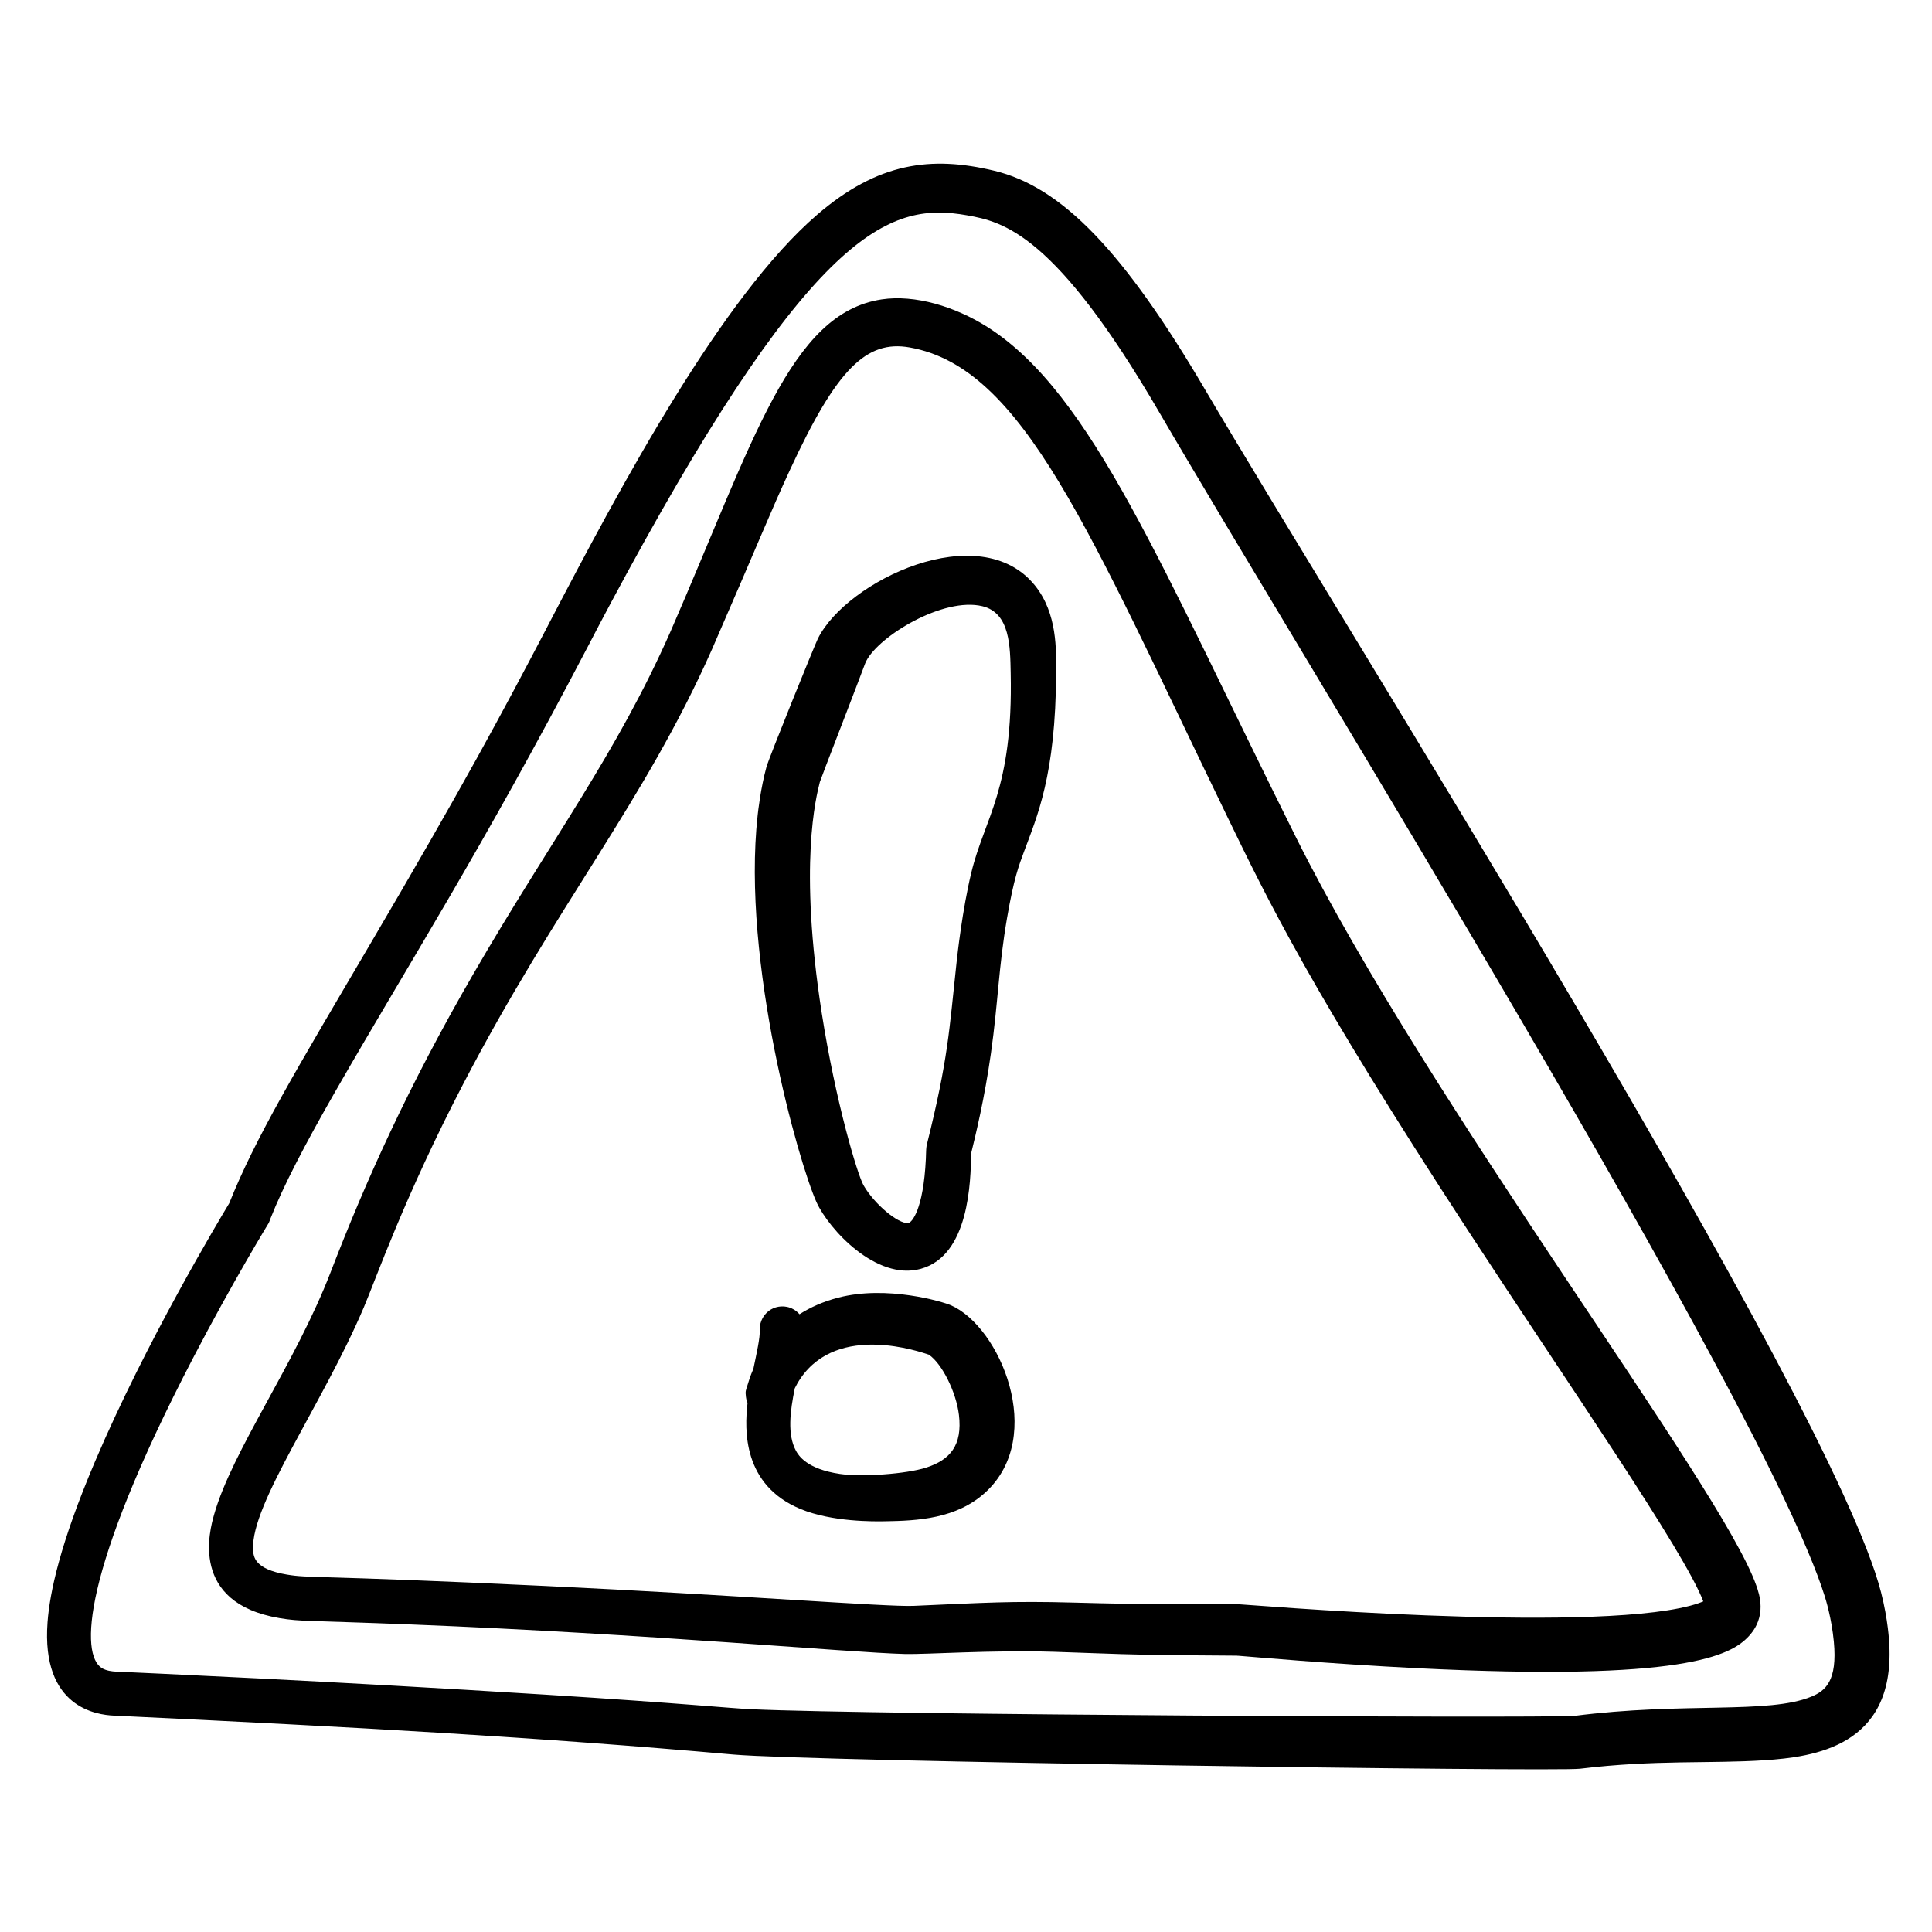
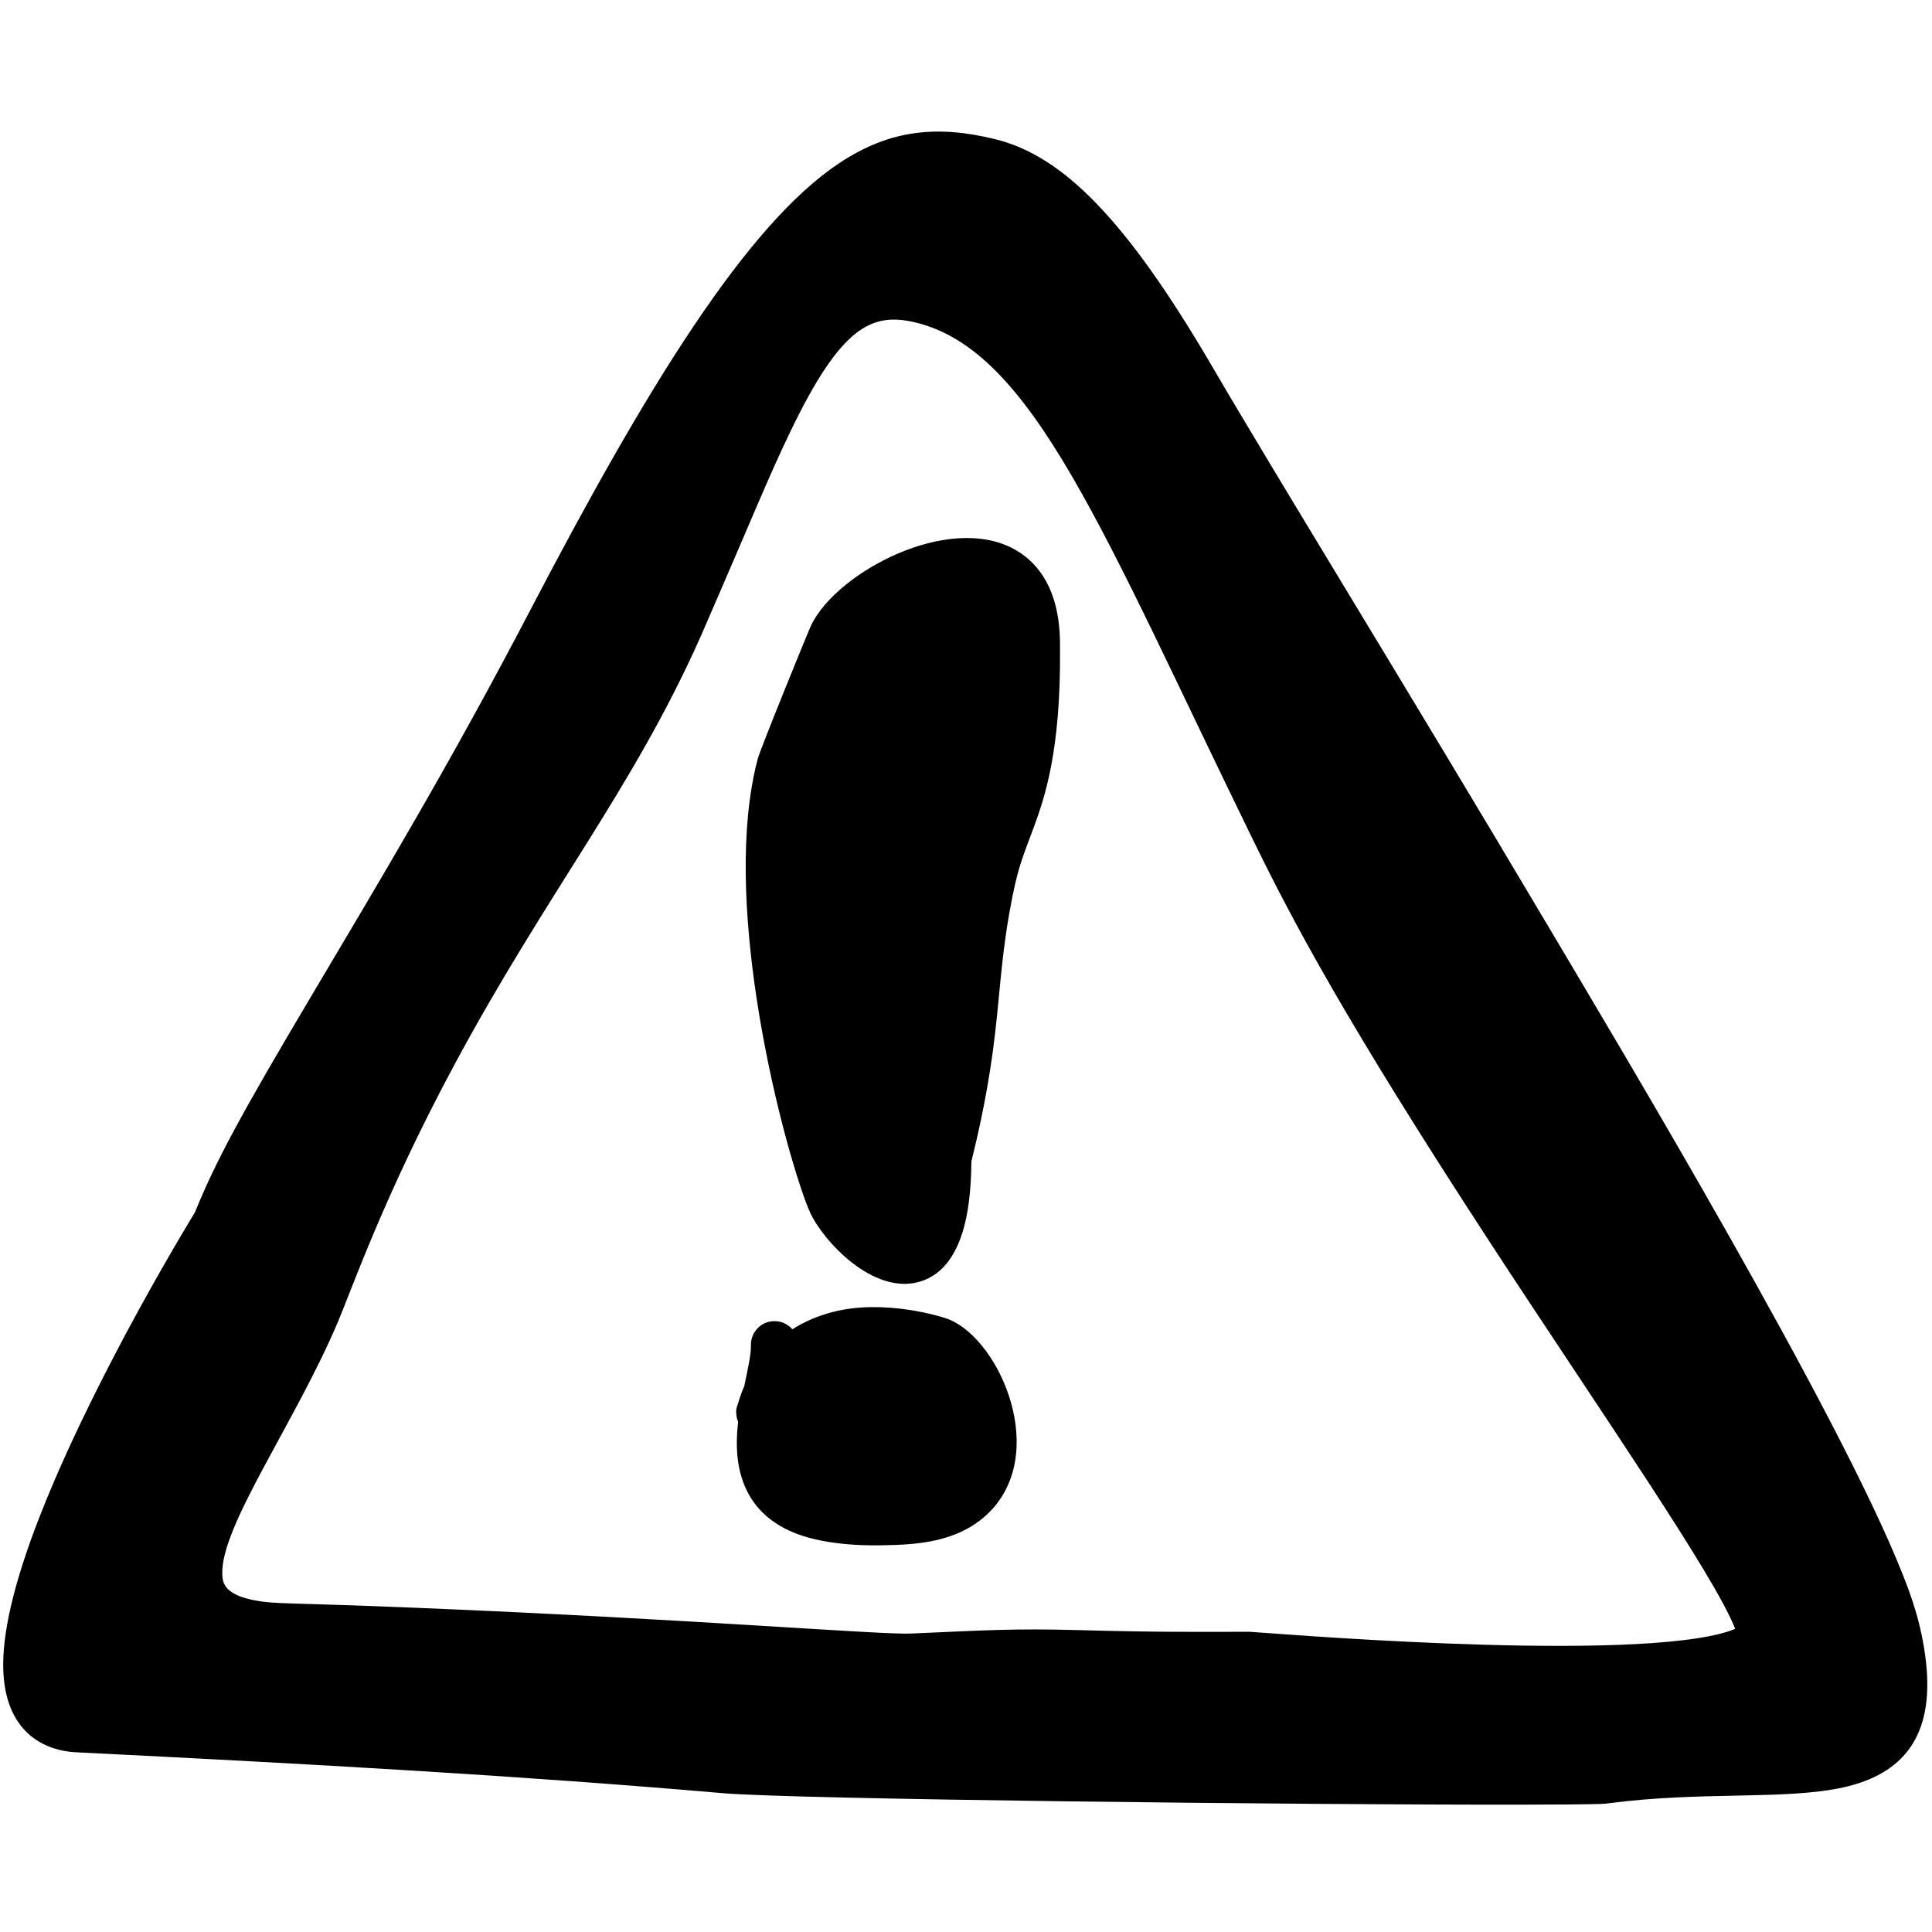
<svg xmlns="http://www.w3.org/2000/svg" width="100%" height="100%" viewBox="0 0 529 529" version="1.1" xml:space="preserve" style="fill-rule:evenodd;clip-rule:evenodd;stroke-linejoin:round;stroke-miterlimit:2;">
  <g transform="matrix(1,0,0,1,-764,-764)">
    <g id="Warning_icon" transform="matrix(1,0,0,1,0,-0.962497)">
      <rect x="764" y="764.962" width="528.742" height="528.742" style="fill:none;" />
-       <g transform="matrix(1.541295,0,0,1.523851,774.9864,-1803.217)">
-         <path d="M212.605,1982.815C190.72,1982.679 190.707,1982.452 180.222,1982.124C168.915,1981.77 157.408,1982.616 153.613,1982.515C143.342,1982.24 108.595,1978.926 65.854,1977.209C47.366,1976.466 46.309,1976.718 42.515,1976.068C26.457,1973.317 30.143,1960.214 30.903,1957.486C34.118,1945.965 45.356,1930.338 51.627,1913.862C57.78,1897.695 65.34,1880.623 76.952,1860.341C90.782,1836.185 102.381,1820.832 112.031,1798.698L112.034,1798.691C126.762,1764.48 133.214,1741.612 149.495,1739.119C155.403,1738.214 162.564,1740.39 168.354,1744.125C186.959,1756.125 199.205,1787.32 223.047,1835.662C246.962,1884.15 298.752,1952.407 304.889,1970.249C305.375,1971.662 306.879,1975.779 303.457,1979.413C300.299,1982.766 292.112,1987.464 244.59,1985.065C228.956,1984.276 215.33,1983.021 212.819,1982.83C212.76,1982.825 212.633,1982.842 212.605,1982.815ZM119.374,1801.948C107.245,1829.616 91.761,1847.821 75.128,1880.159C64.737,1900.36 59.674,1915.068 57.505,1920.228C50.136,1937.756 37.47,1955.468 37.829,1963.723C37.887,1965.052 38.074,1967.266 43.821,1968.242C47.938,1968.942 48.097,1968.296 89.81,1970.297C123.372,1971.907 150.445,1974.078 155.136,1973.871C167.848,1973.312 172.447,1972.971 183.708,1973.283C197.184,1973.656 203.109,1973.582 212.786,1973.569C213.799,1973.568 274.327,1978.836 293.116,1973.849C294.207,1973.56 294.956,1973.284 295.459,1973.062C292.07,1964.035 271.648,1934.308 253.62,1906.355C225.818,1863.246 218.183,1847.266 210.858,1831.977C186.238,1780.595 174.672,1751.405 154.502,1747.756C146.777,1746.358 141.5,1751.631 133.234,1769.698C129.619,1777.6 127.778,1782.428 119.374,1801.948Z" />
+       <g transform="matrix(-1.607858,-0,0,-1.589661,1261.936,3961.582)">
+         <path d="M148.263,1811.376C142.378,1834.916 144.472,1841.835 140.605,1859.622C138.356,1869.966 132.477,1874.95 133.275,1900.649C134.023,1924.697 163.788,1910.256 167.483,1900.649C167.832,1899.743 175.628,1879.901 175.881,1878.923C182.431,1853.649 170.39,1809.209 167.483,1803.395C164.576,1797.581 148.645,1781.945 148.263,1811.376Z" />
+         <path d="M144.264,1810.848C144.357,1805.671 144.618,1792.661 153.044,1790.125C160.971,1787.738 169.541,1797.149 171.741,1802.059C174.838,1808.974 184.802,1844.286 182.303,1870.508C182.228,1871.296 181.78,1875.99 180.629,1880.251C180.17,1881.948 172.022,1902.24 171.498,1903.308C167.056,1912.373 148.193,1922.532 136.963,1916.283C128.738,1911.705 129.193,1901.296 129.174,1898.958C129.038,1881.552 131.805,1873.488 133.576,1868.563C135.529,1863.131 136.389,1861.779 137.831,1853.457C139.355,1844.658 139.448,1838.447 140.642,1829.599C141.776,1821.199 143.387,1814.461 144.264,1810.848ZM152.144,1812.369C148.666,1826.46 148.241,1831.747 147.068,1843.146C146.876,1845.009 146.152,1852.765 144.36,1860.738C142.298,1869.912 138.128,1874.076 137.294,1890.231C137.226,1891.534 137.05,1899.871 137.629,1903.104C138.363,1907.205 140.427,1910.373 147.246,1909.123C154.102,1907.866 161.612,1902.344 162.998,1899.077C163.303,1898.358 163.262,1898.343 166.455,1889.953C170.632,1878.975 170.808,1878.499 171.145,1877.545C171.813,1874.848 174.924,1862.734 170.809,1836.054C168.36,1820.178 164.48,1807.028 163.375,1805.074C161.466,1801.699 157.218,1798.125 155.441,1798.301C154.839,1798.36 152.752,1800.61 152.311,1809.848C152.277,1810.57 152.273,1811.409 152.27,1811.433C152.239,1811.747 152.18,1812.057 152.148,1812.37L152.144,1812.369Z" />
      </g>
-       <g transform="matrix(-1.541295,-0,0,-1.523851,1252.266,3840.191)">
-         <path d="M144.264,1810.849C144.354,1805.75 144.6,1792.468 153.227,1790.072C161.111,1787.883 169.563,1797.196 171.741,1802.059C174.859,1809.022 185.078,1845.195 182.193,1871.584C182.116,1872.285 181.664,1876.419 180.629,1880.251C180.17,1881.946 172.023,1902.238 171.498,1903.308C166.403,1913.705 142.709,1925.218 132.91,1912.833C128.938,1907.814 129.155,1901.26 129.171,1897.203C129.241,1878.662 132.594,1871.287 134.896,1864.979C135.79,1862.529 136.667,1860.294 137.892,1853.101C139.4,1844.241 139.469,1837.98 140.746,1828.843C141.877,1820.747 143.456,1814.172 144.264,1810.849ZM152.144,1812.369C148.322,1827.855 148.173,1832.903 146.863,1845.078C146.723,1846.382 145.846,1854.532 144.237,1861.268C141.874,1871.159 136.802,1876.16 137.242,1897.135C137.339,1901.787 137.305,1907.92 142.265,1909.138C149.195,1910.839 160.641,1903.795 162.9,1899.288C163.185,1898.718 163.124,1898.692 165.736,1891.839C170.534,1879.254 170.753,1878.654 171.145,1877.545C171.813,1874.848 174.924,1862.735 170.809,1836.054C168.36,1820.178 164.48,1807.028 163.375,1805.074C161.466,1801.699 157.218,1798.125 155.441,1798.301C154.84,1798.36 152.752,1800.609 152.311,1809.848C152.31,1809.87 152.296,1810.115 152.281,1810.784C152.256,1811.964 152.162,1812.23 152.148,1812.37L152.144,1812.369Z" />
+       <g transform="matrix(1.607858,0,0,1.589661,764.0436,-1925.545)">
+         <path d="M131.857,1924.107C132.142,1933.081 117.829,1958.128 154.779,1954.082C177.189,1951.628 166.385,1926.285 159.34,1924.107C141.773,1918.678 132.084,1926.169 129.366,1935.837" />
+         <path d="M125.676,1937.417C125.455,1936.886 125.404,1936.454 125.389,1936.329C125.262,1935.24 125.35,1935.236 125.67,1934.187C125.813,1933.718 126.116,1932.648 126.713,1931.263C127.313,1928.335 127.898,1925.787 127.851,1924.225C127.8,1922.57 128.776,1921.518 128.943,1921.338C129.293,1920.96 129.721,1920.641 130.187,1920.426C130.414,1920.322 131.718,1919.72 133.294,1920.325C133.463,1920.39 134.24,1920.688 134.902,1921.47C136.798,1920.245 139.072,1919.196 141.798,1918.482C150.549,1916.192 160.419,1919.276 161.626,1919.782C170.386,1923.451 178.722,1943.089 168.158,1953.26C163.016,1958.211 155.975,1958.556 150.5,1958.664C149.11,1958.692 141.218,1958.934 135.353,1956.573C124.649,1952.265 125.145,1941.995 125.676,1937.417ZM133.22,1936.947C133.218,1936.955 133.218,1936.955 133.221,1936.946C133.225,1936.93 133.225,1936.931 133.22,1936.947ZM134.073,1934.756C133.051,1939.802 132.501,1944.802 135.511,1947.57C135.871,1947.9 138.152,1949.983 143.854,1950.331C148.226,1950.598 154.388,1949.971 157.248,1949.074C161.724,1947.67 163.865,1944.957 163.225,1939.554C162.735,1935.422 160.202,1930.321 157.888,1928.741L157.89,1928.736C156.364,1928.236 141.855,1923.026 135.115,1932.952C134.688,1933.581 134.344,1934.2 134.073,1934.756Z" />
      </g>
-       <g transform="matrix(1.541295,0,0,1.523851,774.9864,-1803.217)">
-         <path d="M125.674,1937.414C125.454,1936.885 125.404,1936.454 125.389,1936.329C125.262,1935.24 125.349,1935.237 125.67,1934.187C125.813,1933.716 126.117,1932.646 126.713,1931.263C127.313,1928.337 127.898,1925.786 127.851,1924.225C127.8,1922.57 128.776,1921.518 128.943,1921.338C129.293,1920.96 129.721,1920.641 130.187,1920.426C130.414,1920.322 131.718,1919.72 133.294,1920.325C133.463,1920.39 134.24,1920.688 134.902,1921.47C136.798,1920.245 139.072,1919.196 141.798,1918.482C150.48,1916.21 160.356,1919.219 161.795,1919.854C170.53,1923.709 178.746,1943.371 167.986,1953.423C162.804,1958.265 155.812,1958.574 150.095,1958.672C148.167,1958.705 140.697,1958.809 135.106,1956.472C124.815,1952.17 125.11,1942.272 125.674,1937.414ZM134.071,1934.761C133.225,1938.935 132.708,1943.085 134.276,1946.005C134.706,1946.805 136.155,1949.285 142.096,1950.162C145.997,1950.738 153.855,1950.182 157.416,1949.02C161.654,1947.637 163.872,1945.02 163.225,1939.554C162.735,1935.422 160.202,1930.321 157.888,1928.741L157.89,1928.736C156.364,1928.236 141.855,1923.026 135.115,1932.952C134.687,1933.582 134.343,1934.203 134.071,1934.761Z" />
-       </g>
-       <g transform="matrix(1.541295,0,0,1.523851,774.9864,-1803.217)">
-         <path d="M90.227,1797.701L90.223,1797.698C103.435,1772.044 121.198,1738.594 138.01,1723.927C148.856,1714.464 158.34,1713.302 169.468,1715.995C181.511,1718.908 192.519,1730.48 206.989,1755.391C231.367,1797.358 318.166,1936.52 327.041,1971.432C328.306,1976.409 328.484,1980.228 328.52,1981.002C329.361,1999.097 315.185,2001.022 306.314,2001.61C296.567,2002.256 286.946,2001.489 273.555,2003.133C268.9,2003.705 137.078,2001.826 123.16,2000.581C87.796,1997.418 56.973,1995.698 13.045,1993.585C10.206,1993.449 0.171,1992.259 1.317,1976.804C1.715,1971.438 3.527,1962.747 9.74,1947.959C18.72,1926.584 31.938,1904.302 33.592,1901.532C38.232,1889.793 45.236,1878.009 58.807,1854.664C74.888,1827.005 82.16,1813.327 90.227,1797.701ZM97.337,1801.434C78.163,1838.525 65.425,1858.536 52.462,1881.401C47.007,1891.023 43.153,1898.521 40.921,1904.275C40.82,1904.533 40.74,1904.8 40.622,1905.051C40.622,1905.051 34.216,1915.639 27.17,1929.334C7.174,1968.201 7.249,1982.596 10.904,1985.006C11.737,1985.556 12.866,1985.652 13.434,1985.678C17.529,1985.872 50.752,1987.341 89.97,1989.836C114.517,1991.398 122.45,1992.264 126.394,1992.444C148.718,1993.466 264.125,1994.035 272.473,1993.646C292.023,1991.103 307.028,1993.373 314.679,1990.172C317.131,1989.146 319.324,1987.382 318.652,1980.281C318.25,1976.033 317.205,1972.684 317.005,1972.043C305.951,1936.612 223.771,1802.748 198.805,1759.388C180.356,1727.347 171.173,1725.162 164.615,1724.001C151.433,1721.666 138.003,1725.568 104.151,1788.473C100.123,1795.96 97.559,1801.003 97.338,1801.432L97.337,1801.434Z" />
+       <g transform="matrix(1.607858,0,0,1.589661,764.0436,-1925.545)">
+         <path d="M93.781,1799.565C133.982,1721.217 149.285,1715.799 168.224,1720.244C177.348,1722.385 187.509,1730.679 203.077,1757.702C225.705,1796.981 315.489,1941.995 322.519,1973.631C329.351,2004.376 304.701,1994.221 272.99,1998.393C269.351,1998.871 137.274,1997.642 123.501,1996.438C85.273,1993.096 37.432,1990.771 13.239,1989.632C-14.287,1988.336 37.09,1903.333 37.103,1903.298C44.707,1883.343 67.362,1851.051 93.781,1799.565ZM115.704,1800.321C100.586,1835.264 76.755,1858.633 55.271,1915.282C44.237,1944.378 17.38,1971.743 48.308,1972.625C103.461,1974.198 148.58,1978.486 155.431,1978.192C186.582,1976.857 174.391,1978.192 212.724,1978.192C214.456,1978.192 302.654,1986.561 300.714,1973.631C298.823,1961.021 243.721,1888.58 218.855,1837.763C190.981,1780.8 179.117,1747.903 155.431,1743.526C138.106,1740.325 131.979,1762.7 115.704,1800.321Z" />
+         <path d="M90.225,1797.695C110.032,1759.316 127.024,1731.303 142.847,1720.634C151.642,1714.703 159.747,1714.093 169.358,1716.454C180.962,1719.303 191.787,1730.317 206.449,1755.71C217.753,1775.288 239.22,1810.445 263.417,1851.694C275.941,1873.045 313.021,1935.582 324.006,1963.718C325.264,1966.942 327.213,1972.069 327.955,1978.736C329.386,1991.594 324.03,1998.108 313.826,2000.383C303.969,2002.581 289.844,2001.003 273.958,2003.103C273.218,2003.201 273.219,2003.323 259.013,2003.344C222.39,2003.398 135.269,2002.438 123.095,2001.371C88.99,1998.381 53.164,1996.344 13.008,1994.33C6.453,1994.002 0.434,1989.858 0.518,1979.024C0.622,1965.525 10.125,1944.26 18.734,1927.373C25.247,1914.599 31.571,1903.983 33.175,1901.306C36.65,1892.625 41.048,1884.409 52.899,1864.22C64.992,1843.619 76.824,1823.672 90.225,1797.695ZM97.337,1801.434C84.898,1825.548 78.539,1836.902 62.031,1865.429C52.809,1881.366 45.12,1894.679 41.358,1904.449C41.254,1904.72 41.17,1905 41.047,1905.262C40.855,1905.67 40.784,1905.629 38.211,1910.126C24.701,1933.727 8.925,1966.069 9.777,1980.263C9.988,1983.776 11.228,1984.374 11.559,1984.534C12.27,1984.878 13.191,1984.921 13.47,1984.933C46.551,1986.428 84.979,1988.23 123.908,1991.505C128.899,1991.924 148.336,1992.361 192.2,1992.948C203.693,1993.102 265.614,1993.872 272.491,1993.62C289.83,1991.501 302.541,1993.136 311.515,1991.377C317.267,1990.25 318.587,1987.958 319.012,1984.683C319.485,1981.037 318.565,1975.535 317.294,1971.495C310.342,1949.395 278.151,1892.87 257.852,1857.877C241.93,1830.429 209.469,1776.603 199.704,1759.695C185.83,1735.67 176.217,1726.159 167.338,1724.094C156.578,1721.591 146.721,1721.795 128.58,1747.432C116.319,1764.758 103.723,1789.007 97.337,1801.434ZM212.605,1982.815C190.72,1982.679 190.707,1982.452 180.222,1982.124C169.104,1981.776 157.344,1982.597 153.897,1982.522C144.415,1982.314 109.456,1979.021 68.306,1977.309C47.595,1976.448 46.482,1976.748 42.515,1976.068C26.456,1973.317 30.143,1960.212 30.903,1957.486C34.118,1945.965 45.356,1930.338 51.627,1913.862C57.78,1897.693 65.34,1880.622 76.952,1860.341C90.782,1836.185 102.38,1820.832 112.031,1798.698L112.034,1798.691C126.708,1764.605 133.15,1741.839 149.264,1739.155C149.539,1739.11 154.354,1738.028 161.765,1740.796C184.309,1749.217 196.604,1782.045 223.047,1835.662C246.964,1884.155 298.751,1952.404 304.889,1970.249C305.394,1971.716 306.821,1975.698 303.579,1979.281C300.529,1982.65 292.767,1987.12 249.682,1985.302C231.952,1984.553 215.62,1983.043 212.819,1982.83C212.76,1982.825 212.633,1982.842 212.605,1982.815ZM119.374,1801.948C107.737,1828.494 93.148,1846.102 77.167,1876.254C65.347,1898.555 59.864,1914.616 57.505,1920.228C50.135,1937.757 37.47,1955.468 37.829,1963.723C37.888,1965.075 38.105,1967.208 43.584,1968.201C47.063,1968.831 48.592,1968.509 71.067,1969.446C118.806,1971.437 149.762,1974.108 155.136,1973.871C167.848,1973.312 172.447,1972.971 183.708,1973.283C197.184,1973.656 203.109,1973.582 212.786,1973.569C213.829,1973.568 273.77,1978.792 292.872,1973.913C294.097,1973.6 294.92,1973.3 295.459,1973.062C292.067,1964.029 271.729,1934.435 253.62,1906.355C229.191,1868.476 220.22,1851.367 213.371,1837.198C187.754,1784.2 175.949,1752.889 155.83,1748.037C148.403,1746.245 143.182,1748.763 134.596,1766.778C130.723,1774.905 128.22,1781.401 119.374,1801.948Z" />
      </g>
    </g>
  </g>
</svg>
